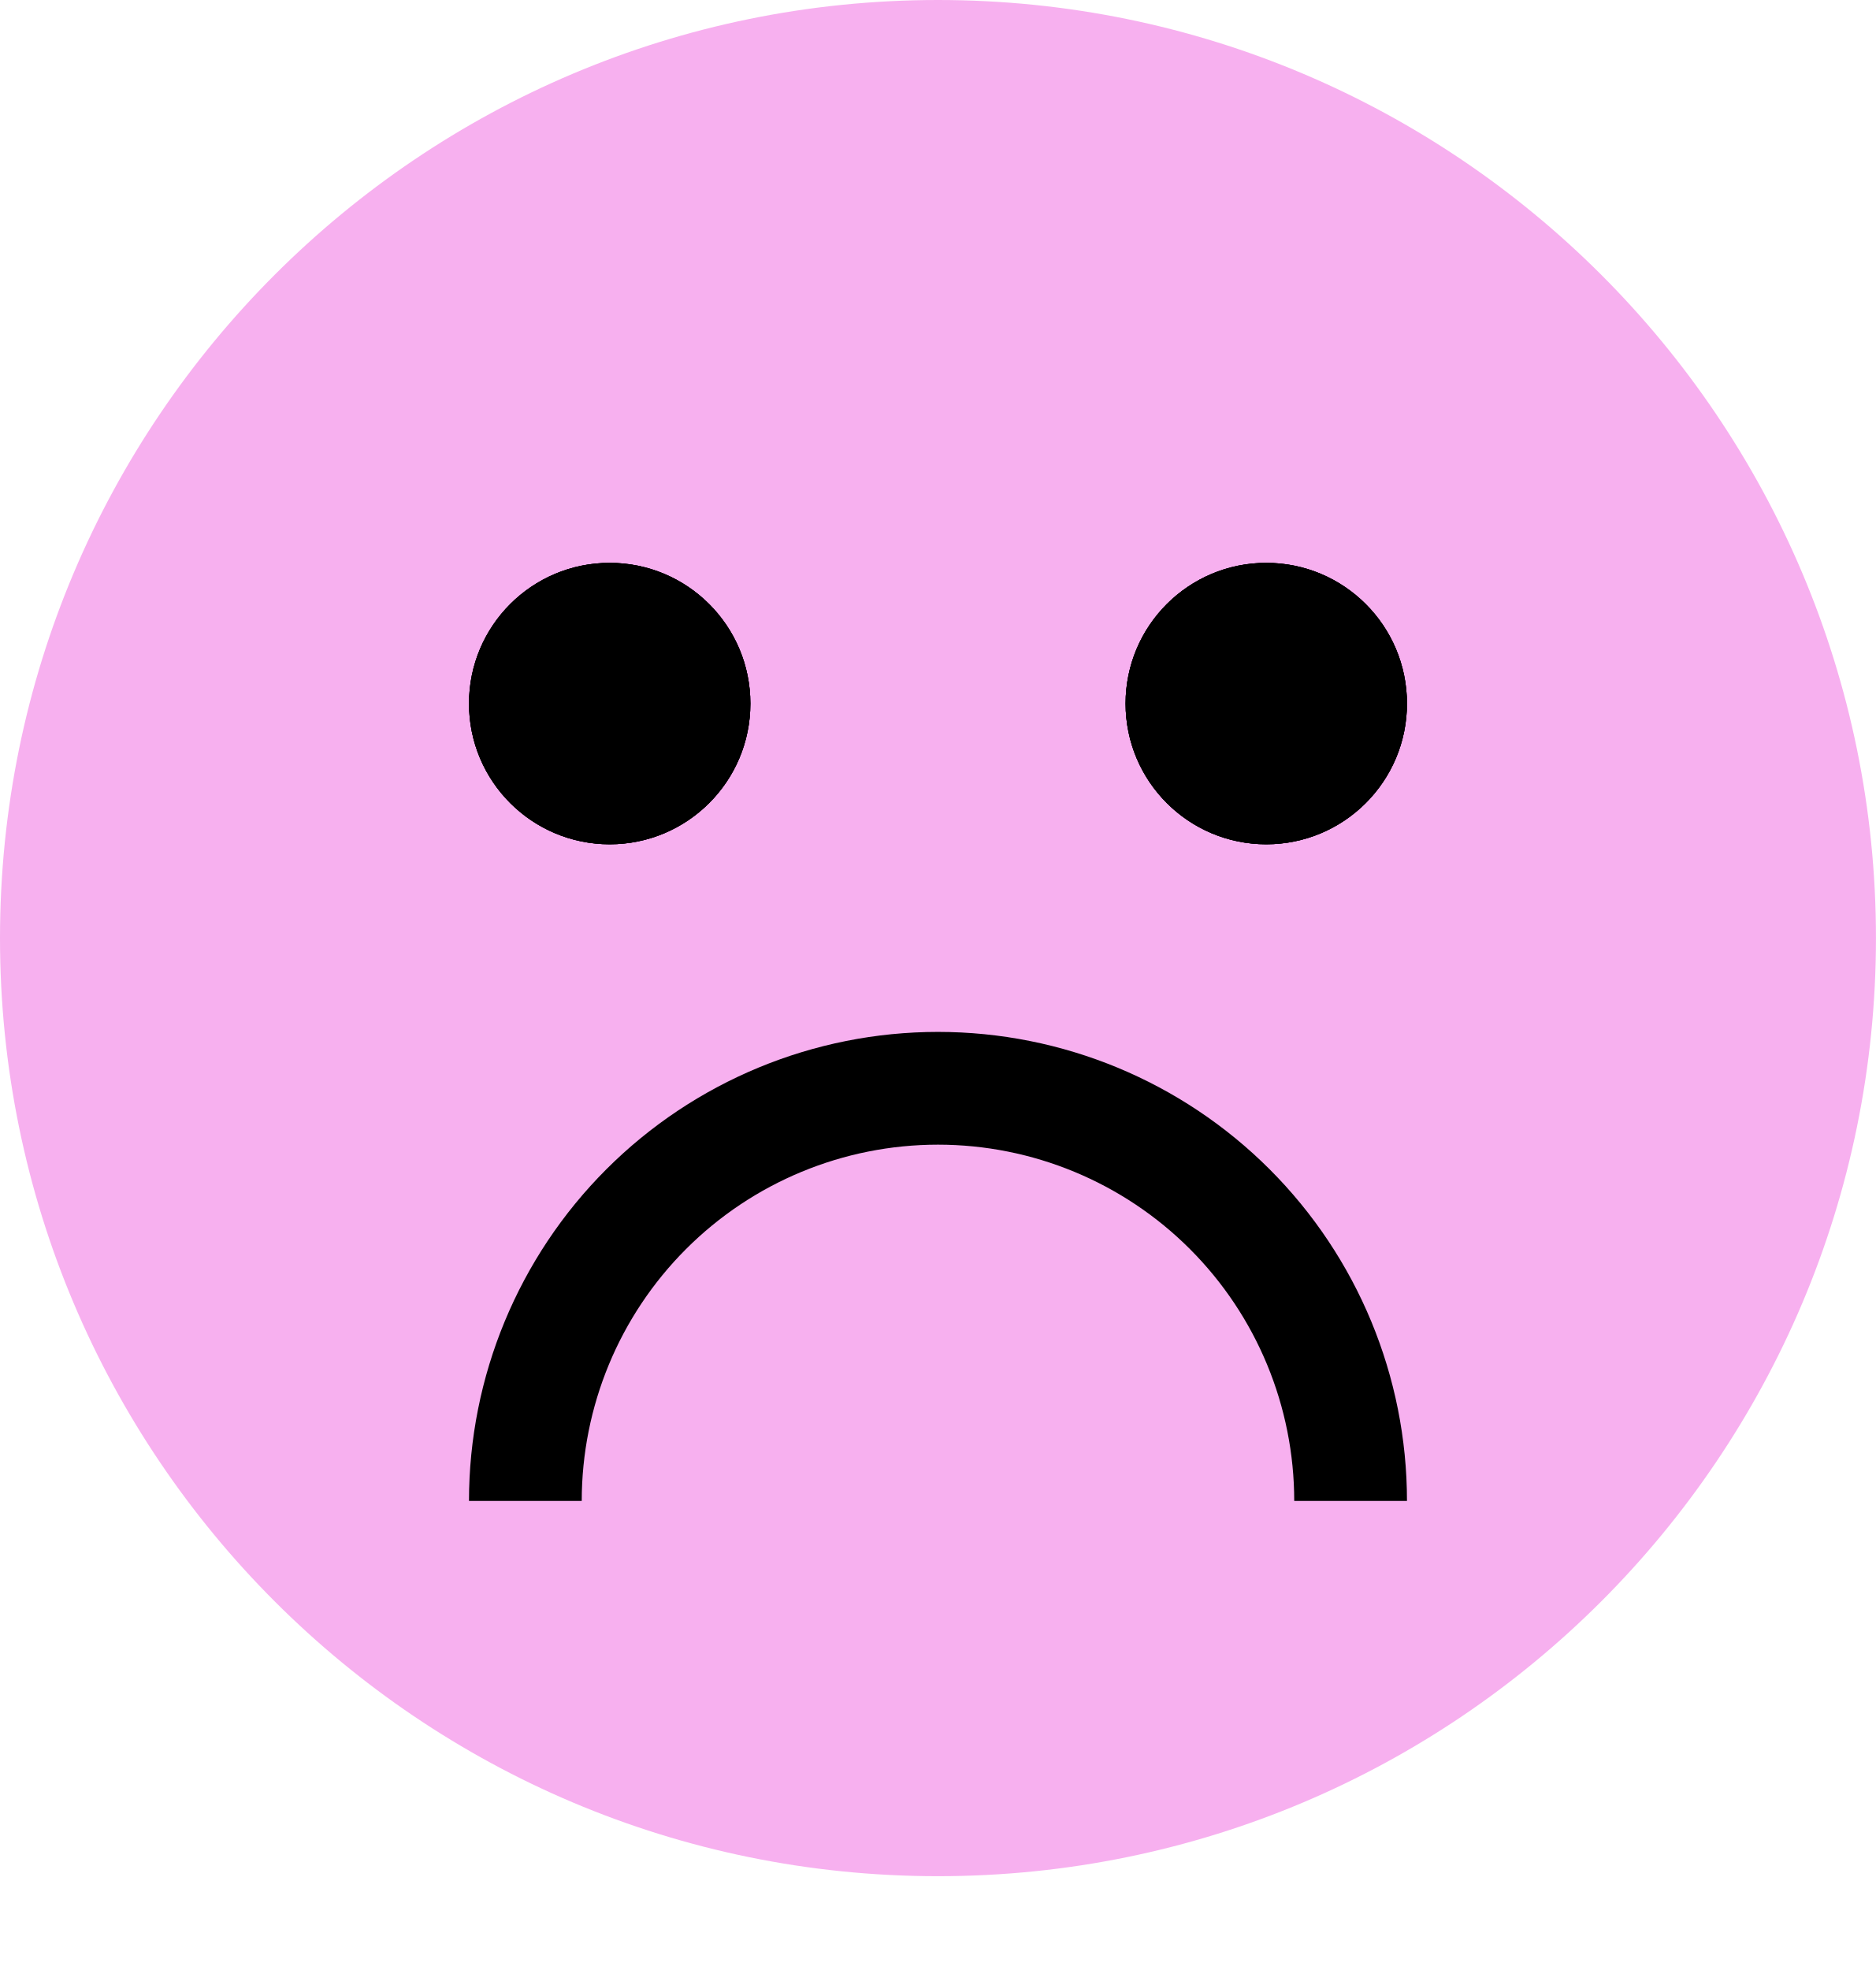
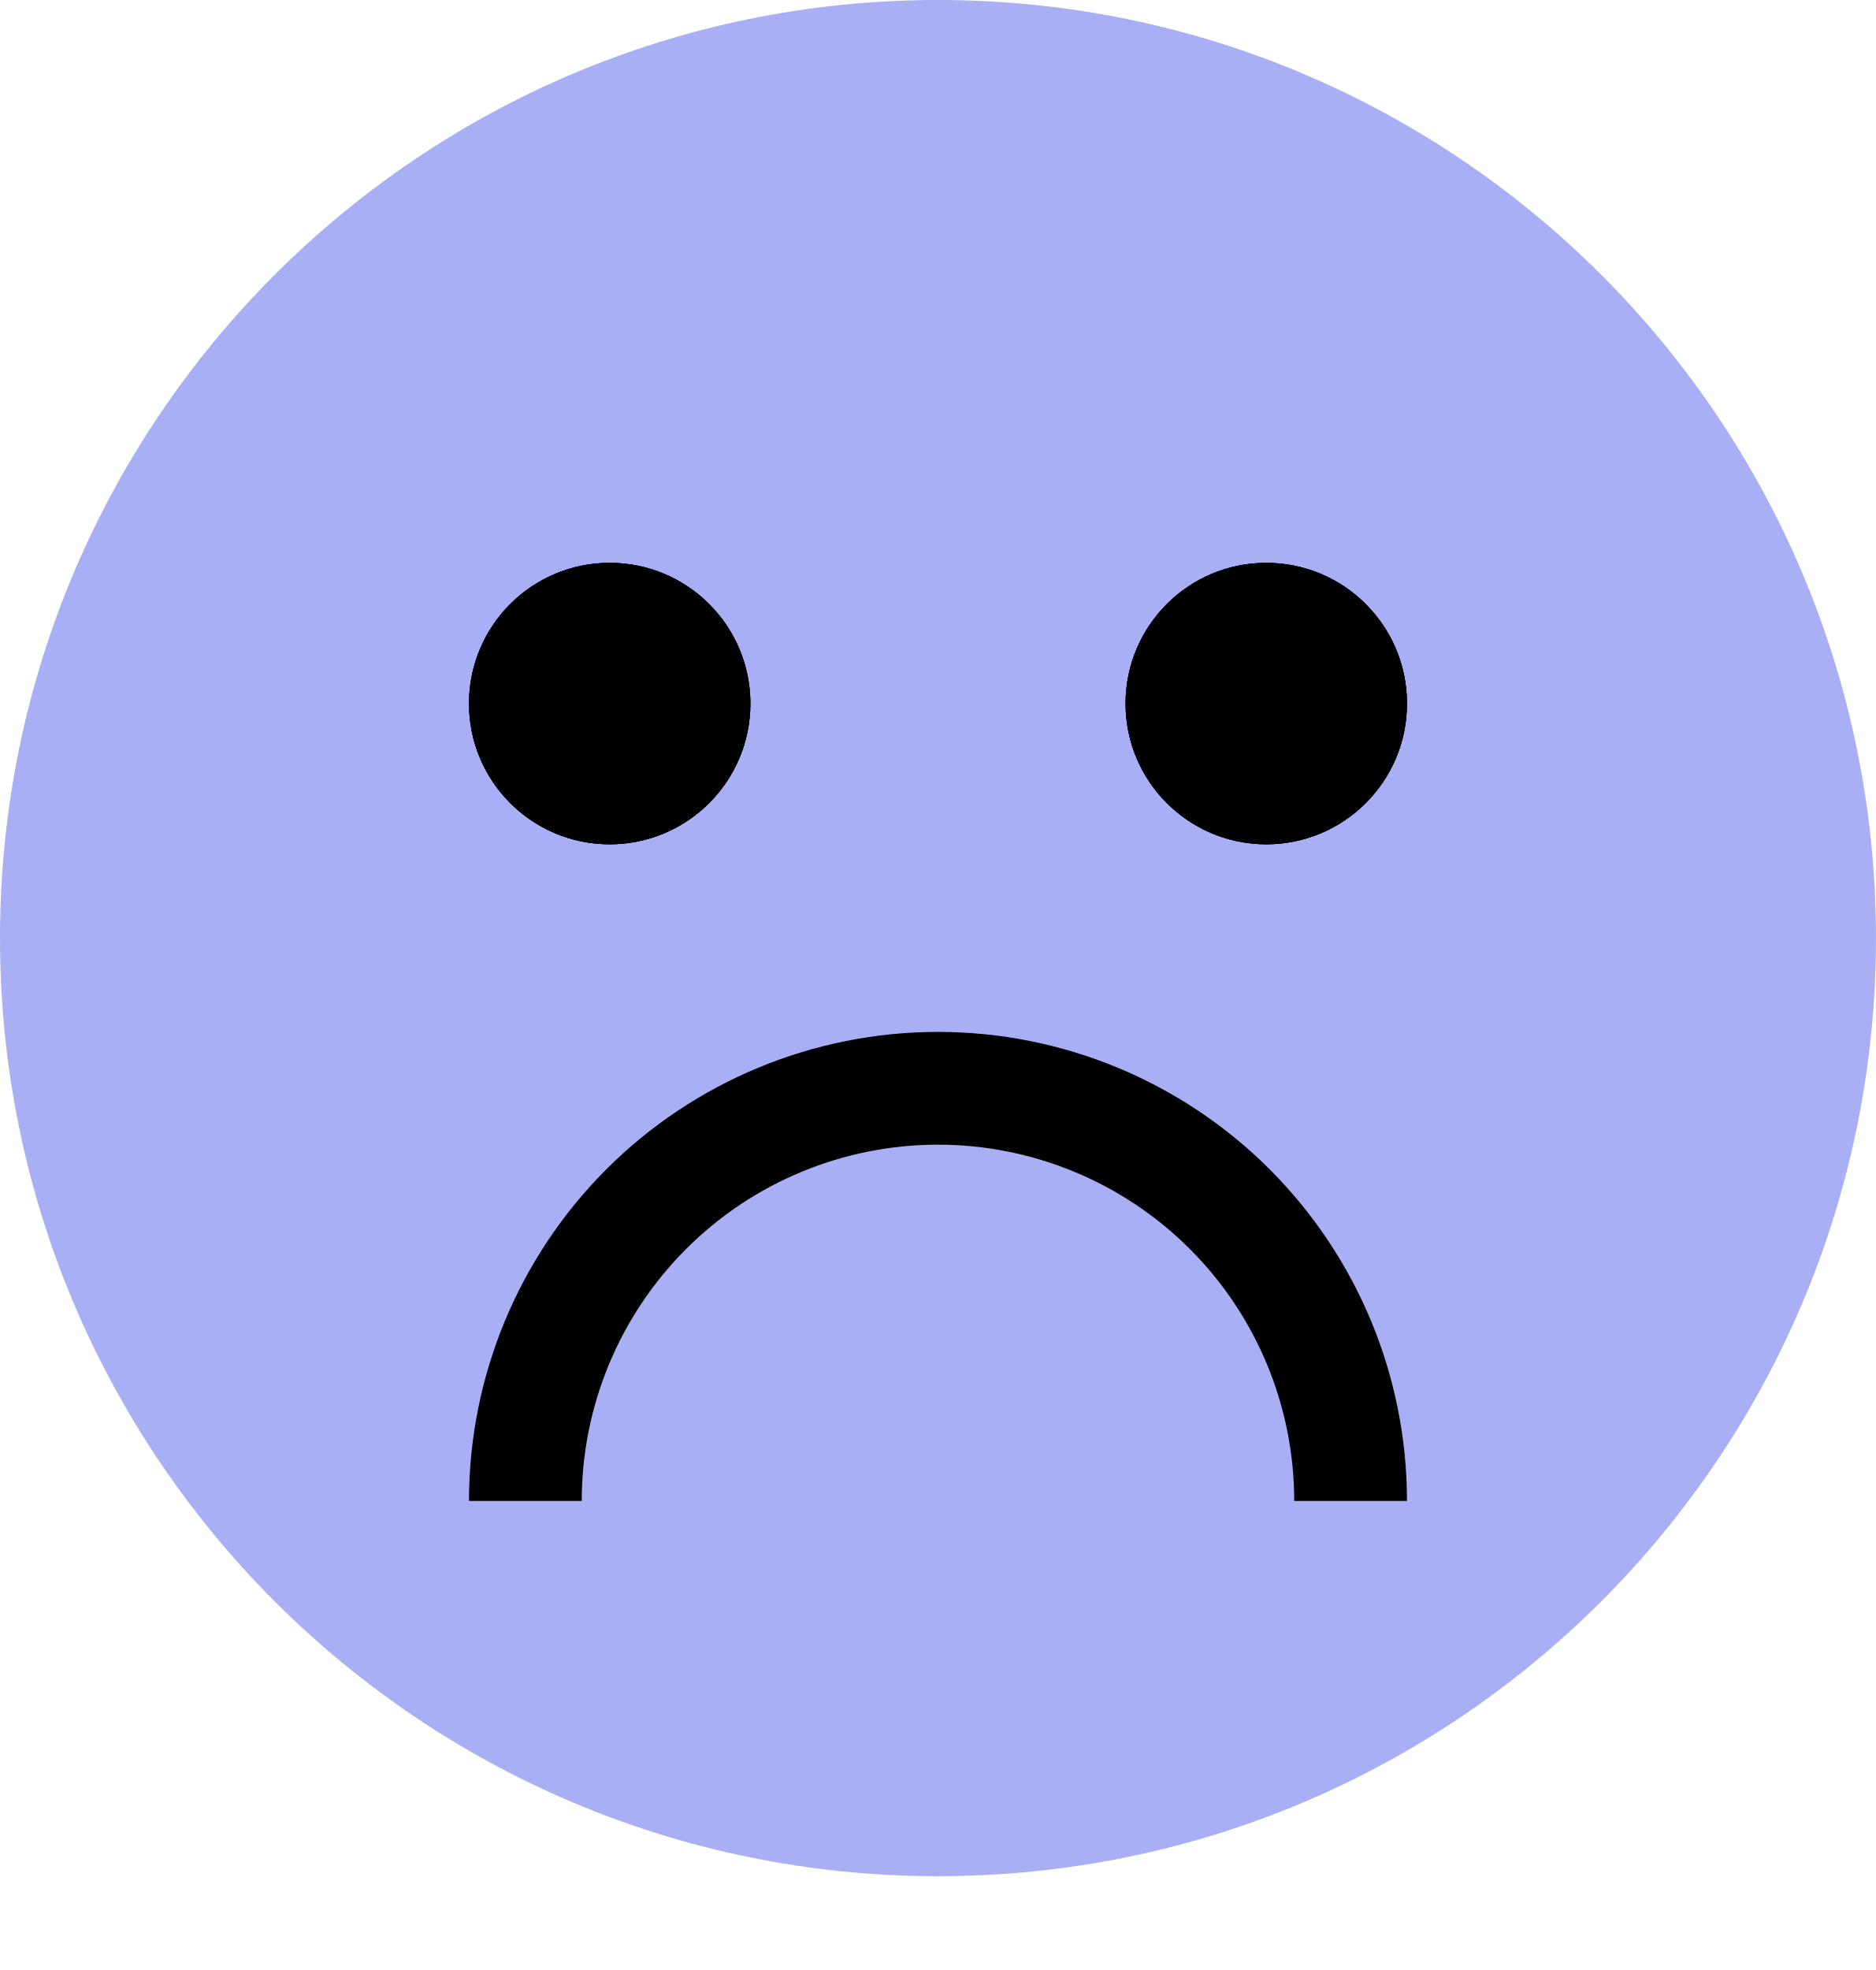
<svg xmlns="http://www.w3.org/2000/svg" width="100" height="105" viewBox="0 0 100 105" fill="none">
-   <circle cx="50" cy="50" r="50" fill="#F7B0EF" />
+   <circle cx="50" cy="50" r="50" fill="#A8AFF5" />
  <path d="M25 80C25 73.37 27.634 67.011 32.322 62.322C37.011 57.634 43.37 55 50 55C56.63 55 62.989 57.634 67.678 62.322C72.366 67.011 75 73.37 75 80H68.99C68.99 74.964 66.989 70.133 63.428 66.572C59.867 63.011 55.036 61.01 50 61.01C44.964 61.01 40.133 63.011 36.572 66.572C33.011 70.133 31.01 74.964 31.01 80H25Z" fill="black" />
  <circle cx="67.5" cy="37.5" r="7.5" fill="black" />
  <circle cx="67.5" cy="37.5" r="7.5" fill="black" />
  <circle cx="67.5" cy="37.5" r="7.5" fill="black" />
  <circle cx="32.5" cy="37.5" r="7.5" fill="black" />
  <circle cx="32.5" cy="37.5" r="7.5" fill="black" />
  <circle cx="32.5" cy="37.5" r="7.5" fill="black" />
</svg>
